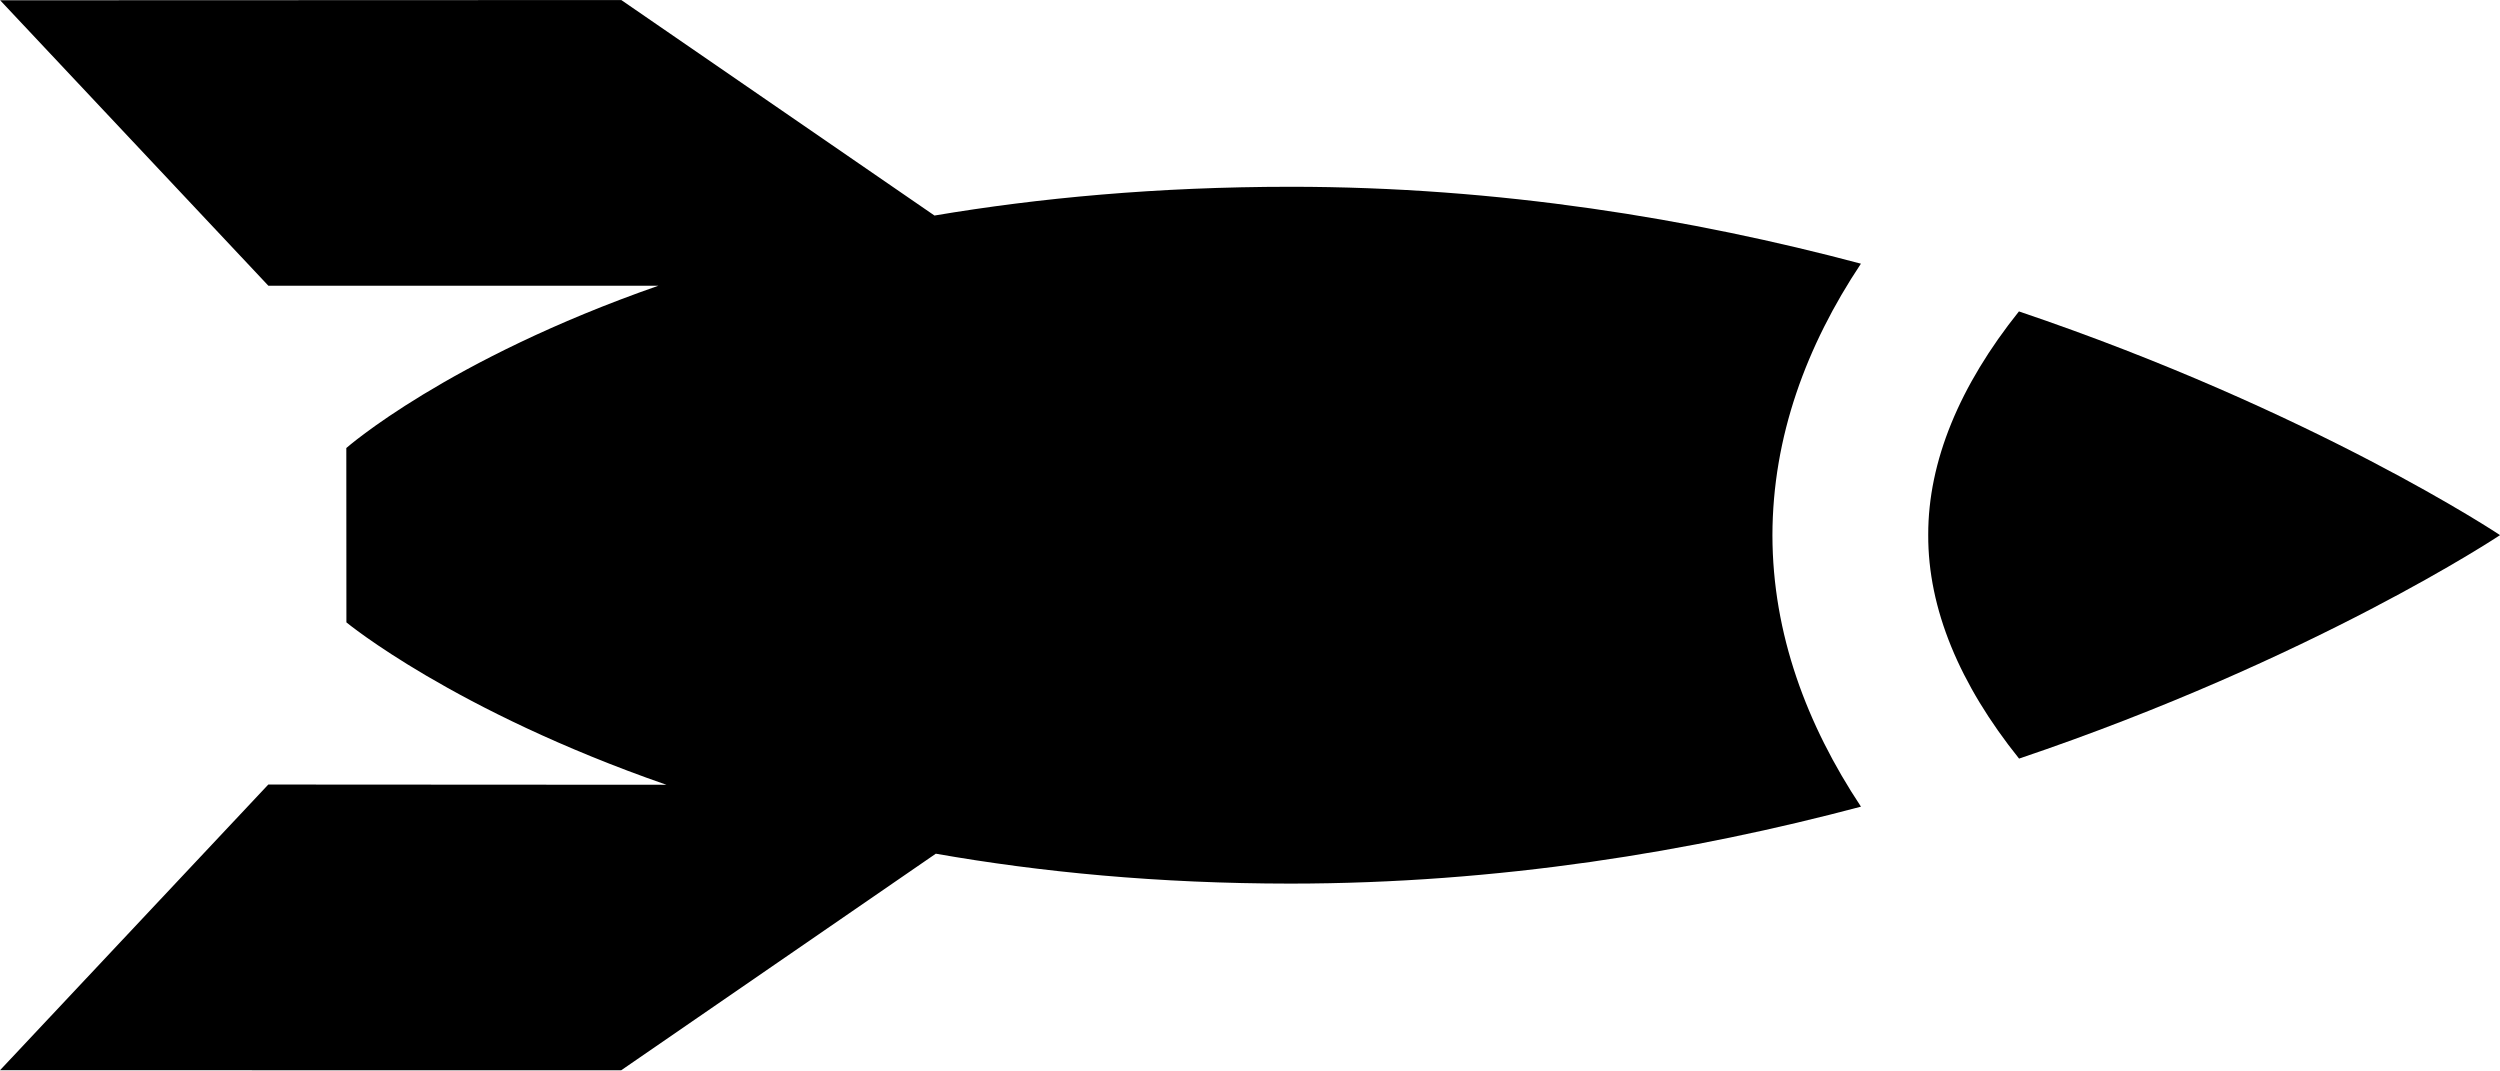
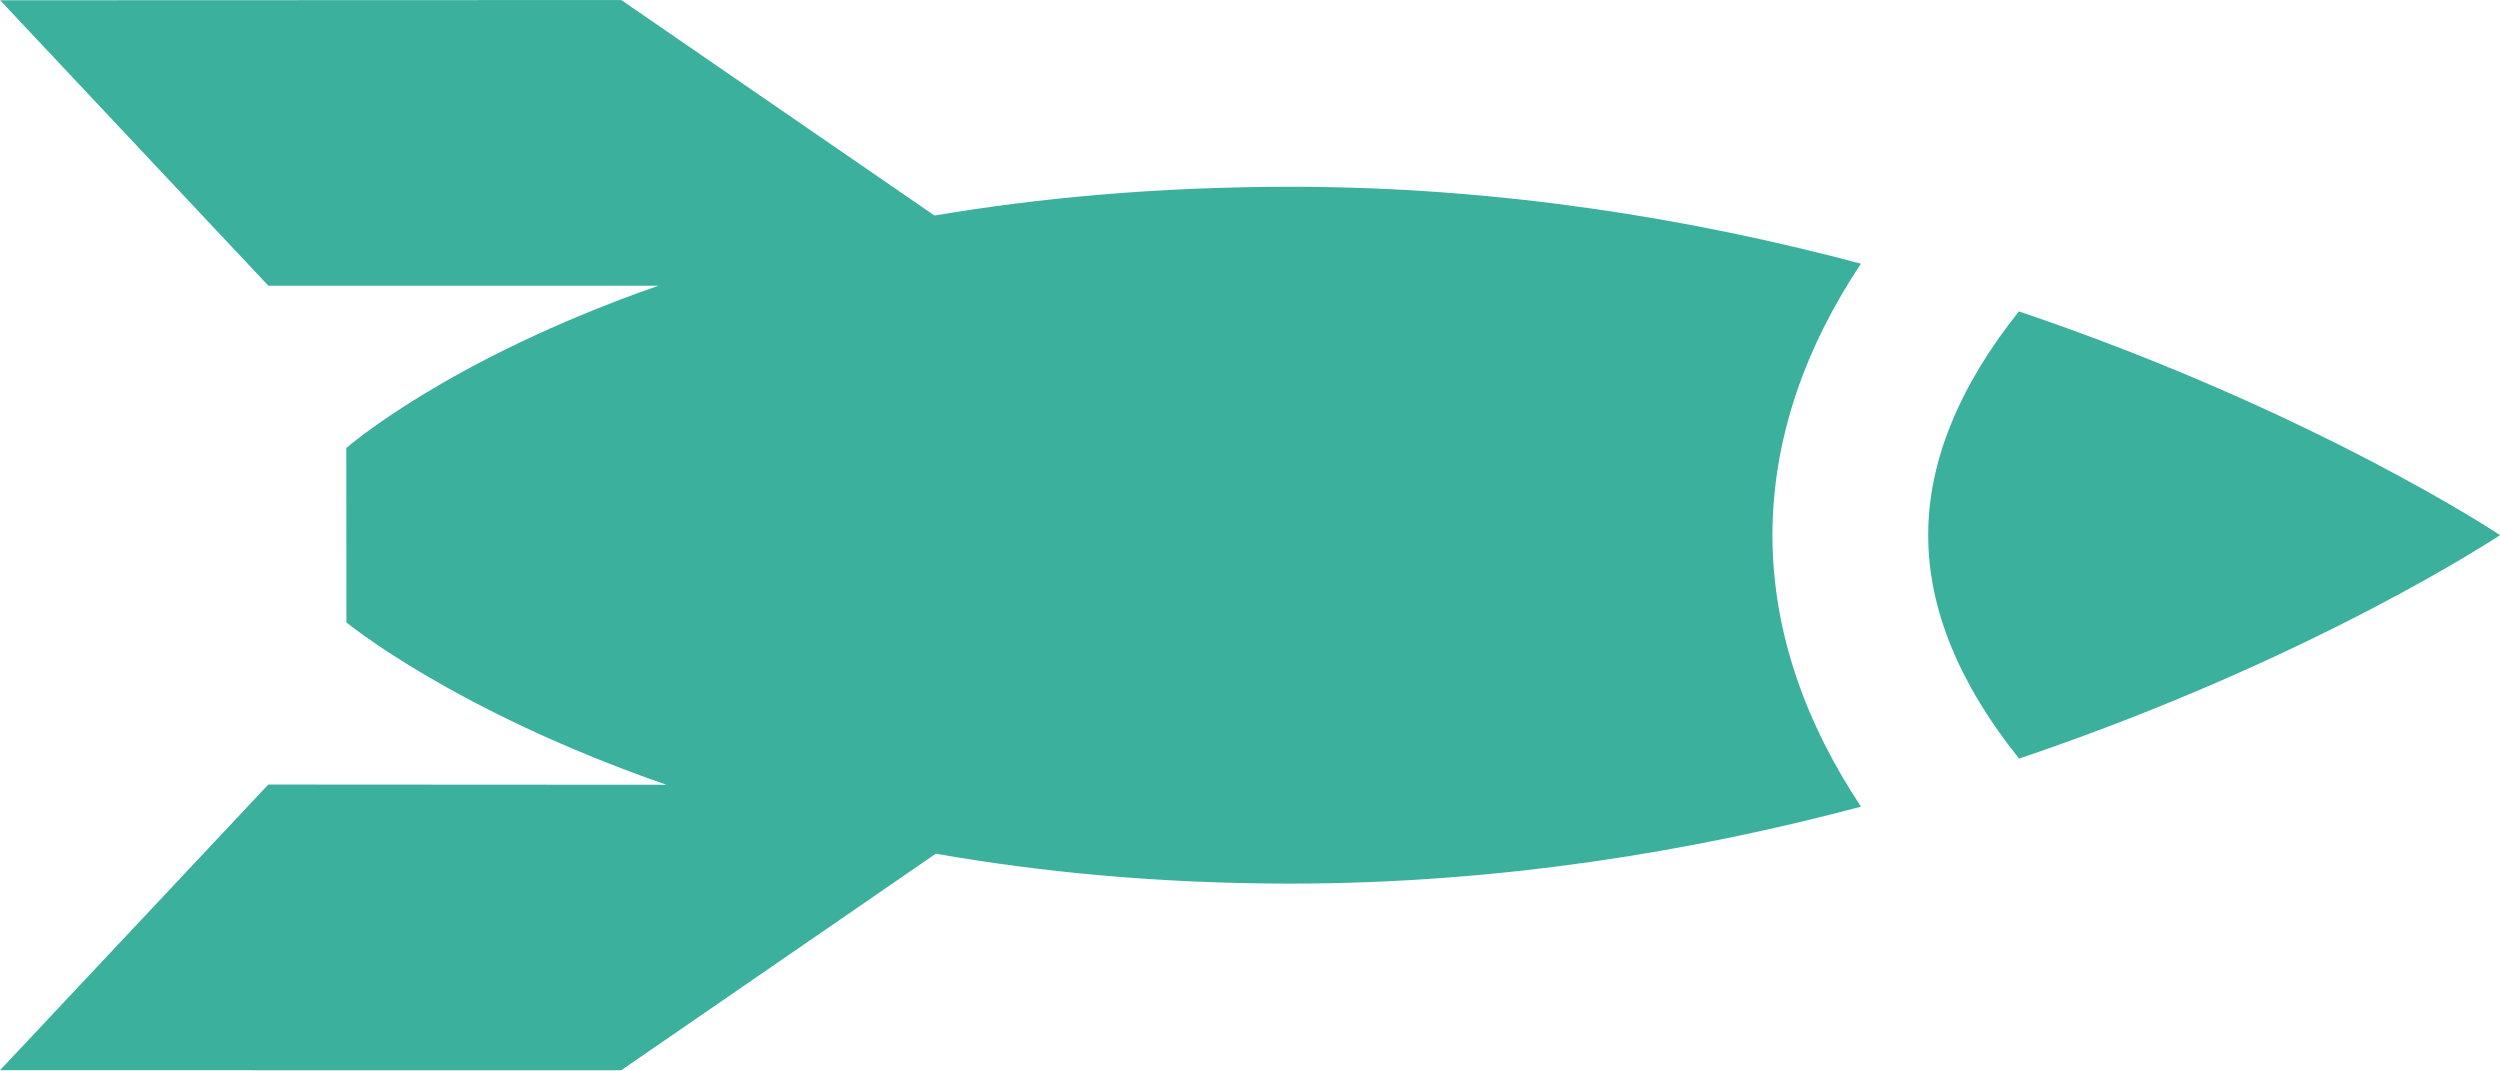
- <svg xmlns="http://www.w3.org/2000/svg" version="1.1" id="Layer_1" x="0px" y="0px" width="54.156px" height="23.183px" viewBox="612.532 500.386 54.156 23.183" enable-background="new 612.532 500.386 54.156 23.183" xml:space="preserve">
+ <svg xmlns="http://www.w3.org/2000/svg" version="1.1" id="Layer_1" x="0px" y="0px" width="54.156px" height="23.183px" fill="#3bb09d" viewBox="612.532 500.386 54.156 23.183" enable-background="new 612.532 500.386 54.156 23.183" xml:space="preserve">
  <g>
    <path d="M652.844,506.098c-3.647-0.971-7.839-1.667-12.359-1.666c-2.891,0.001-5.457,0.243-7.71,0.623l-6.784-4.668l-13.456,0.005 l5.811,6.184h8.447c-4.58,1.598-6.759,3.515-6.759,3.515l0.002,3.777c0,0,2.313,1.912,6.931,3.518l-8.623-0.005l-5.811,6.188 l13.455,0.002l6.816-4.692c2.261,0.398,4.822,0.647,7.681,0.648c4.522-0.001,8.712-0.697,12.36-1.667 c-1.176-1.775-1.915-3.743-1.918-5.877C650.93,509.842,651.665,507.871,652.844,506.098z" />
    <path d="M656.267,507.132c-1.284,1.605-1.969,3.25-1.965,4.84c-0.007,1.597,0.677,3.238,1.968,4.847 c6.399-2.162,10.419-4.841,10.419-4.841S662.67,509.298,656.267,507.132z" />
  </g>
</svg>
